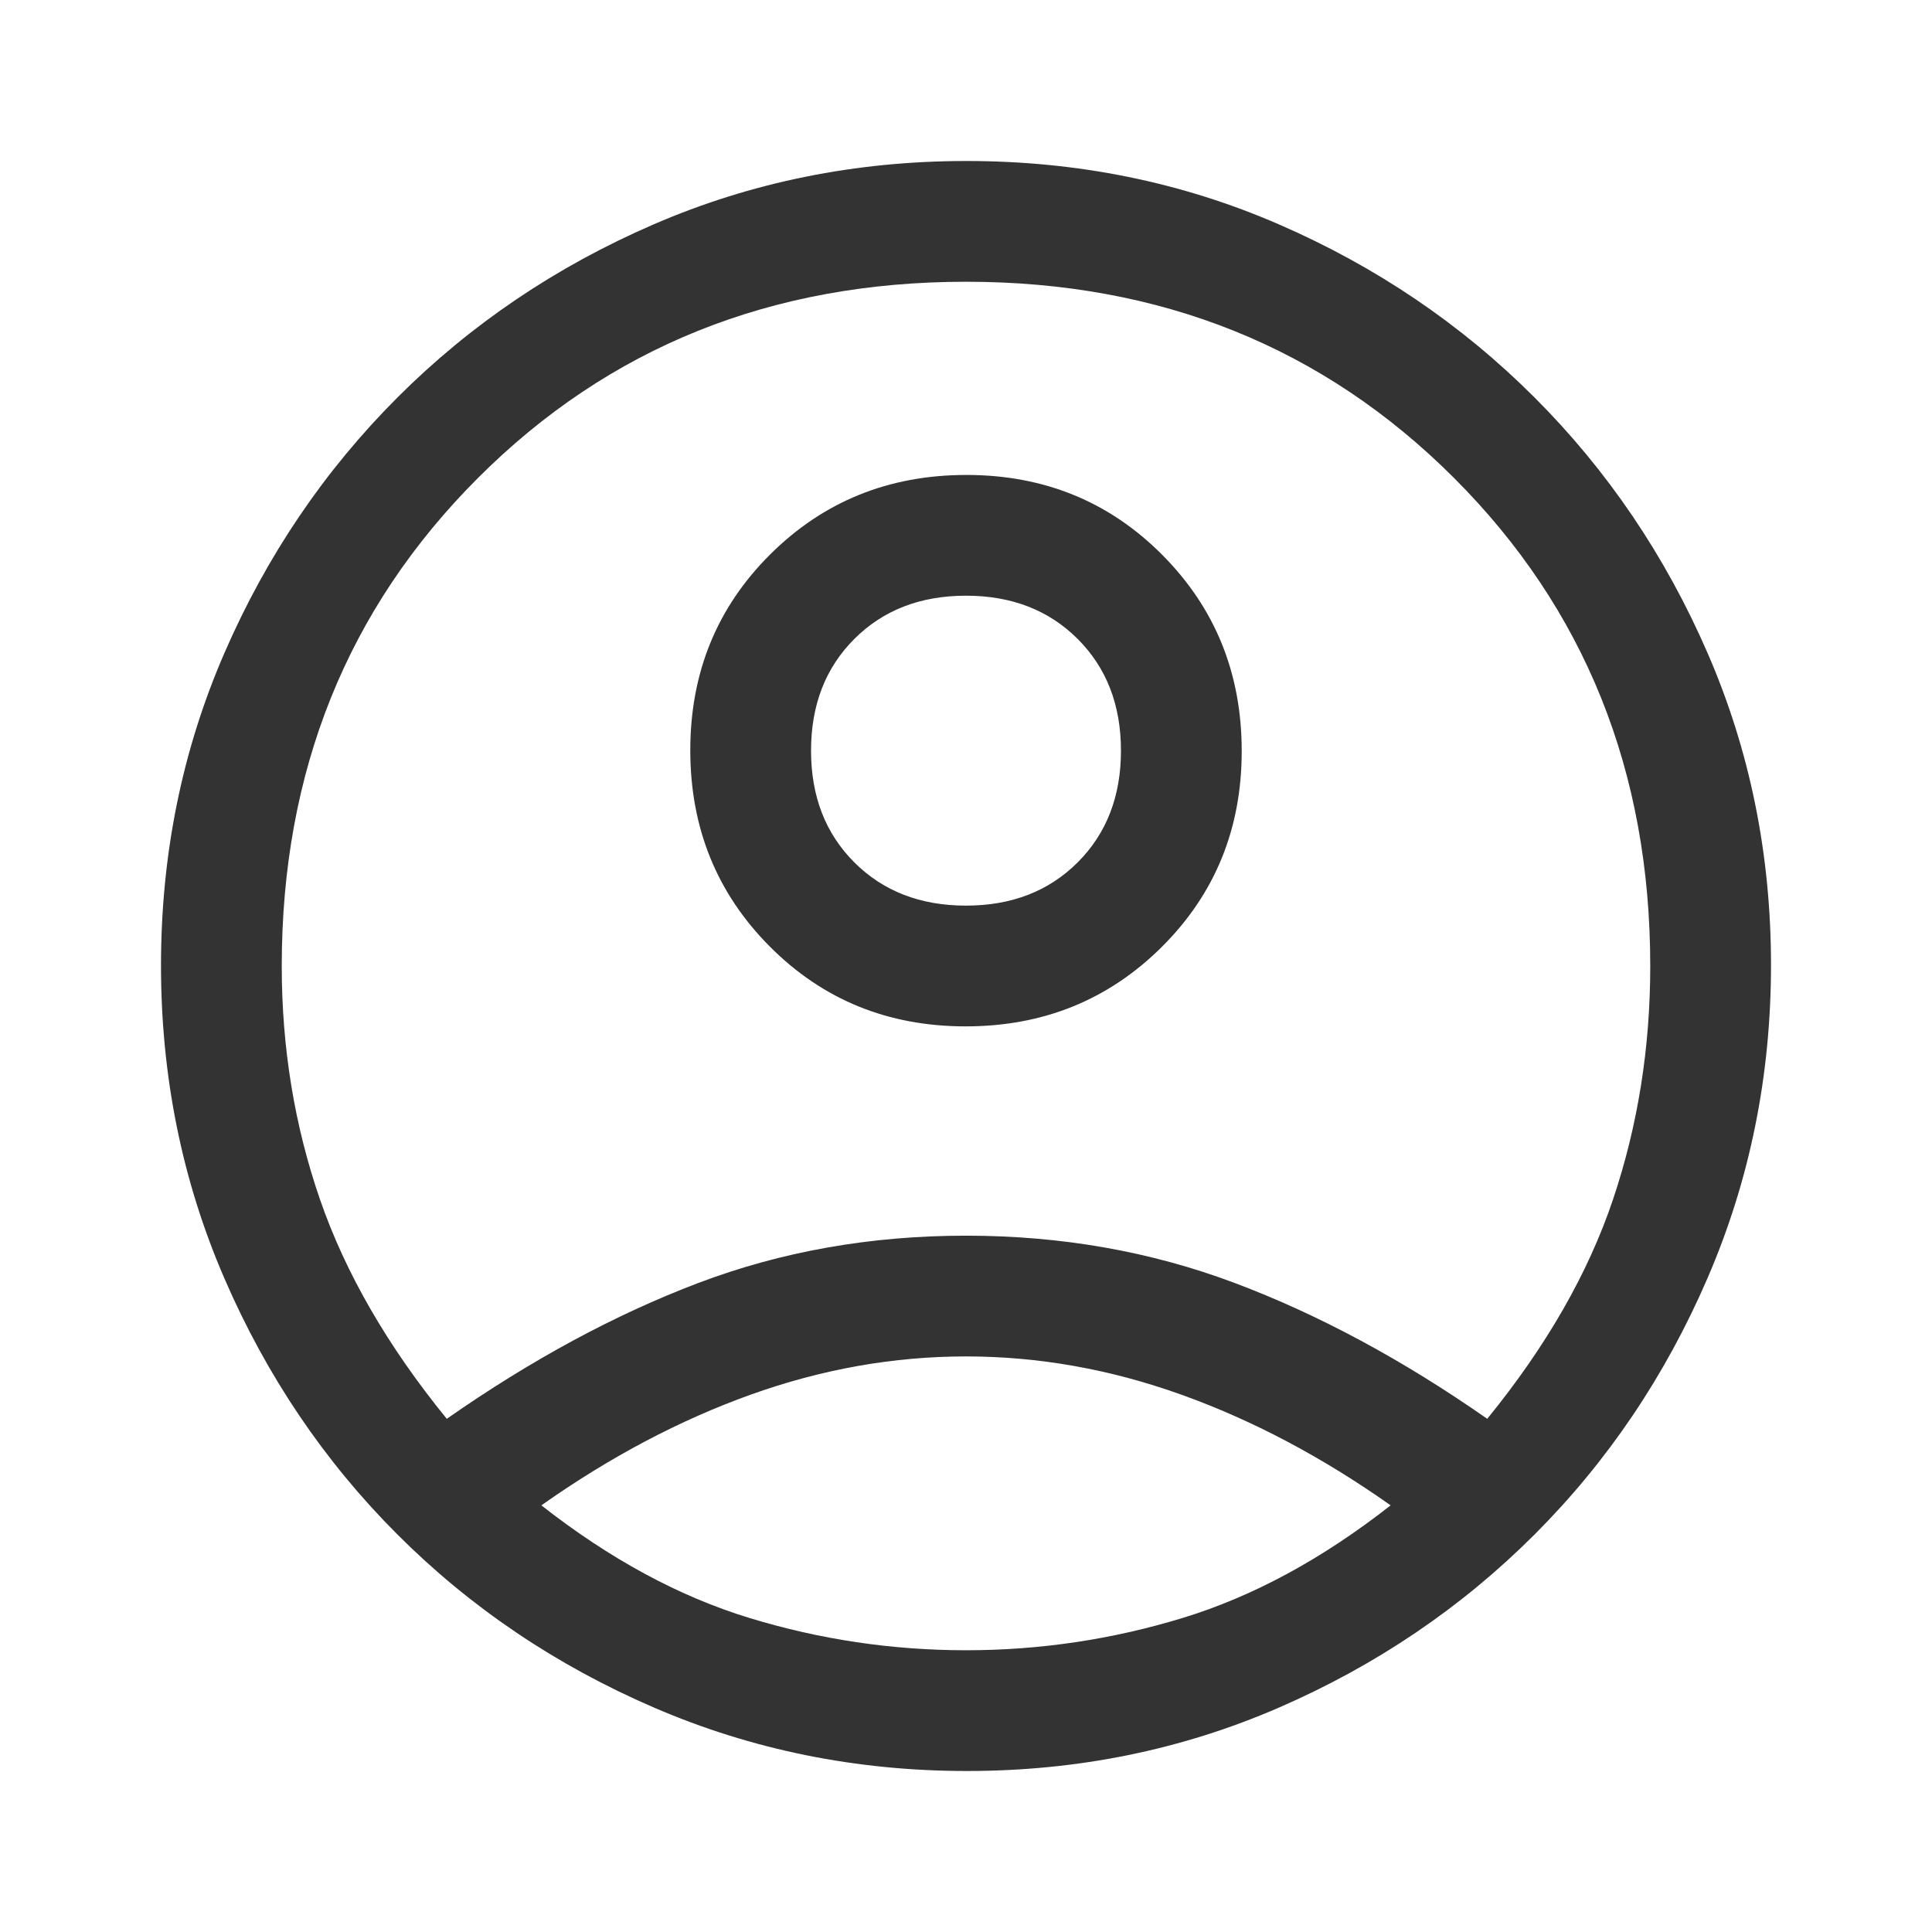
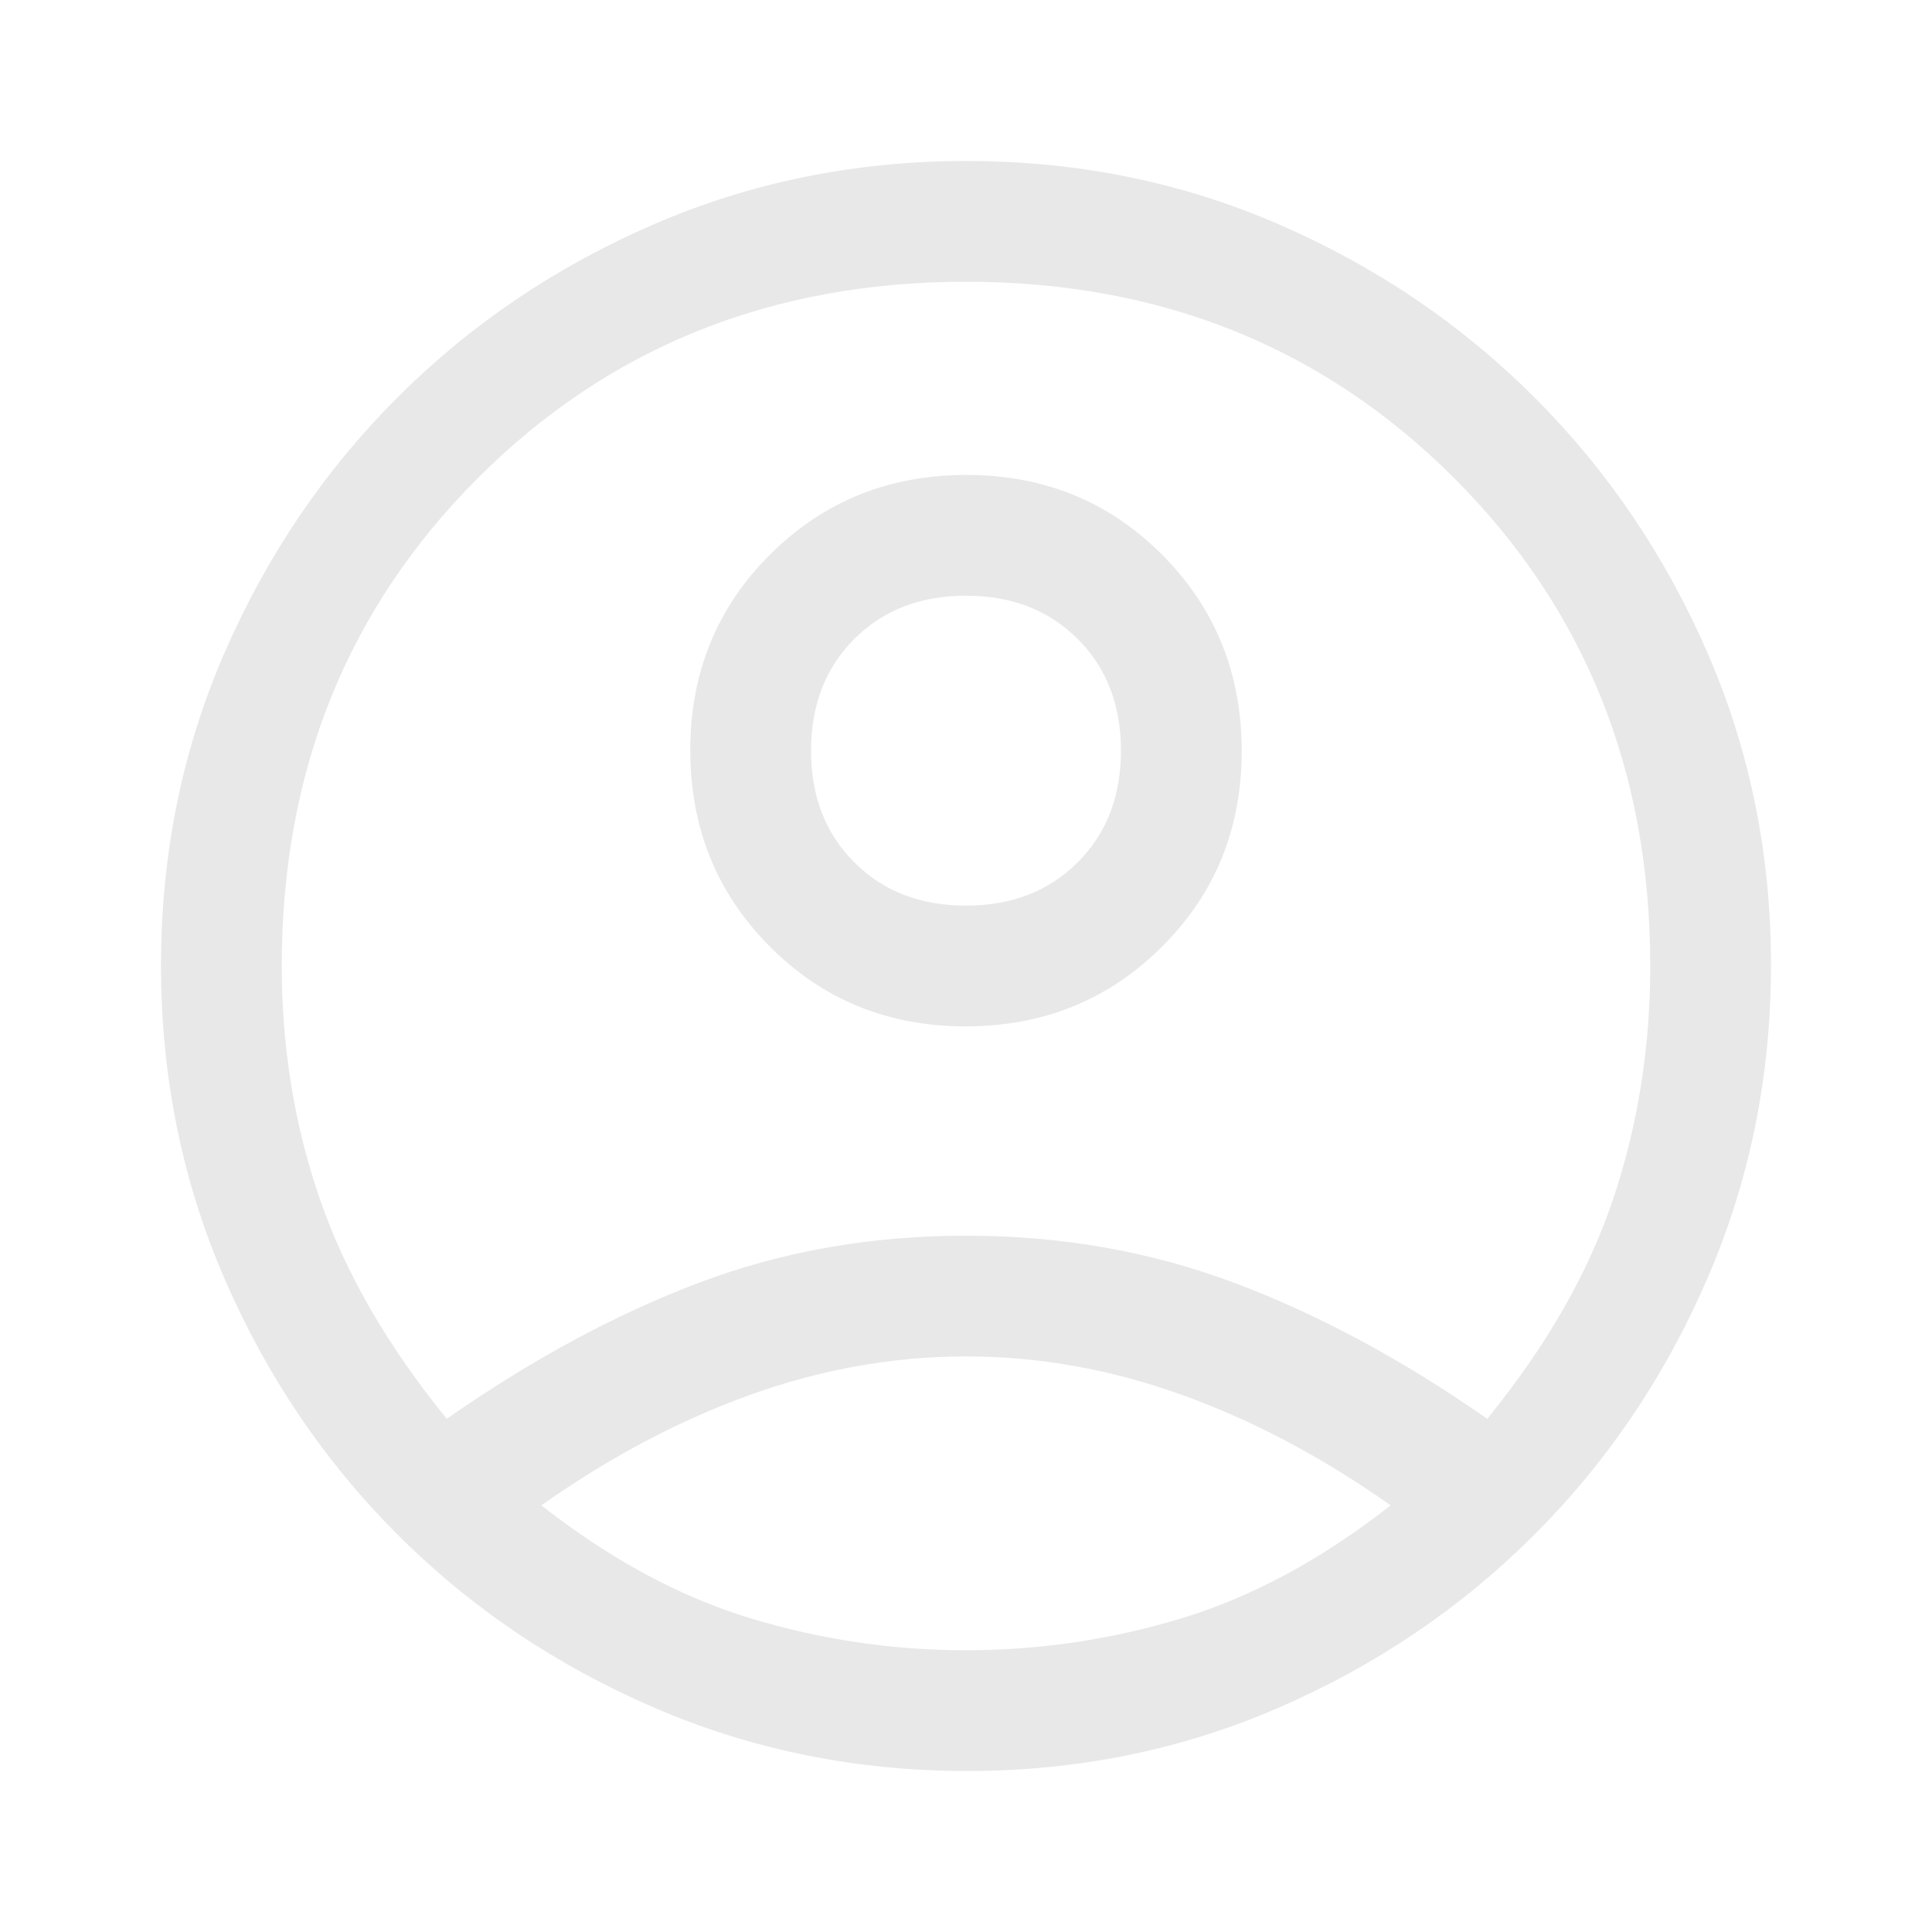
- <svg xmlns="http://www.w3.org/2000/svg" height="48px" viewBox="0 -960 960 960" width="48px" fill="#333333">
+ <svg xmlns="http://www.w3.org/2000/svg" height="48px" viewBox="0 -960 960 960" width="48px" fill="#e8e8e8">
  <path d="M222-255q63-44 125-67.5T480-346q71 0 133.5 23.5T739-255q44-54 62.5-109T820-480q0-145-97.5-242.5T480-820q-145 0-242.5 97.5T140-480q0 61 19 116t63 109Zm257.81-195q-57.81 0-97.31-39.69-39.5-39.68-39.5-97.5 0-57.81 39.69-97.31 39.68-39.5 97.5-39.5 57.81 0 97.31 39.69 39.5 39.68 39.5 97.5 0 57.81-39.69 97.31-39.68 39.5-97.5 39.5Zm.66 370Q398-80 325-111.5t-127.5-86q-54.5-54.5-86-127.27Q80-397.53 80-480.27 80-563 111.5-635.5q31.5-72.5 86-127t127.27-86q72.76-31.5 155.5-31.5 82.73 0 155.23 31.5 72.5 31.5 127 86t86 127.03q31.5 72.53 31.5 155T848.5-325q-31.5 73-86 127.5t-127.03 86Q562.94-80 480.47-80Zm-.47-60q55 0 107.5-16T691-212q-51-36-104-55t-107-19q-54 0-107 19t-104 55q51 40 103.5 56T480-140Zm0-370q34 0 55.5-21.5T557-587q0-34-21.5-55.5T480-664q-34 0-55.5 21.5T403-587q0 34 21.5 55.5T480-510Zm0-77Zm0 374Z" />
</svg>
